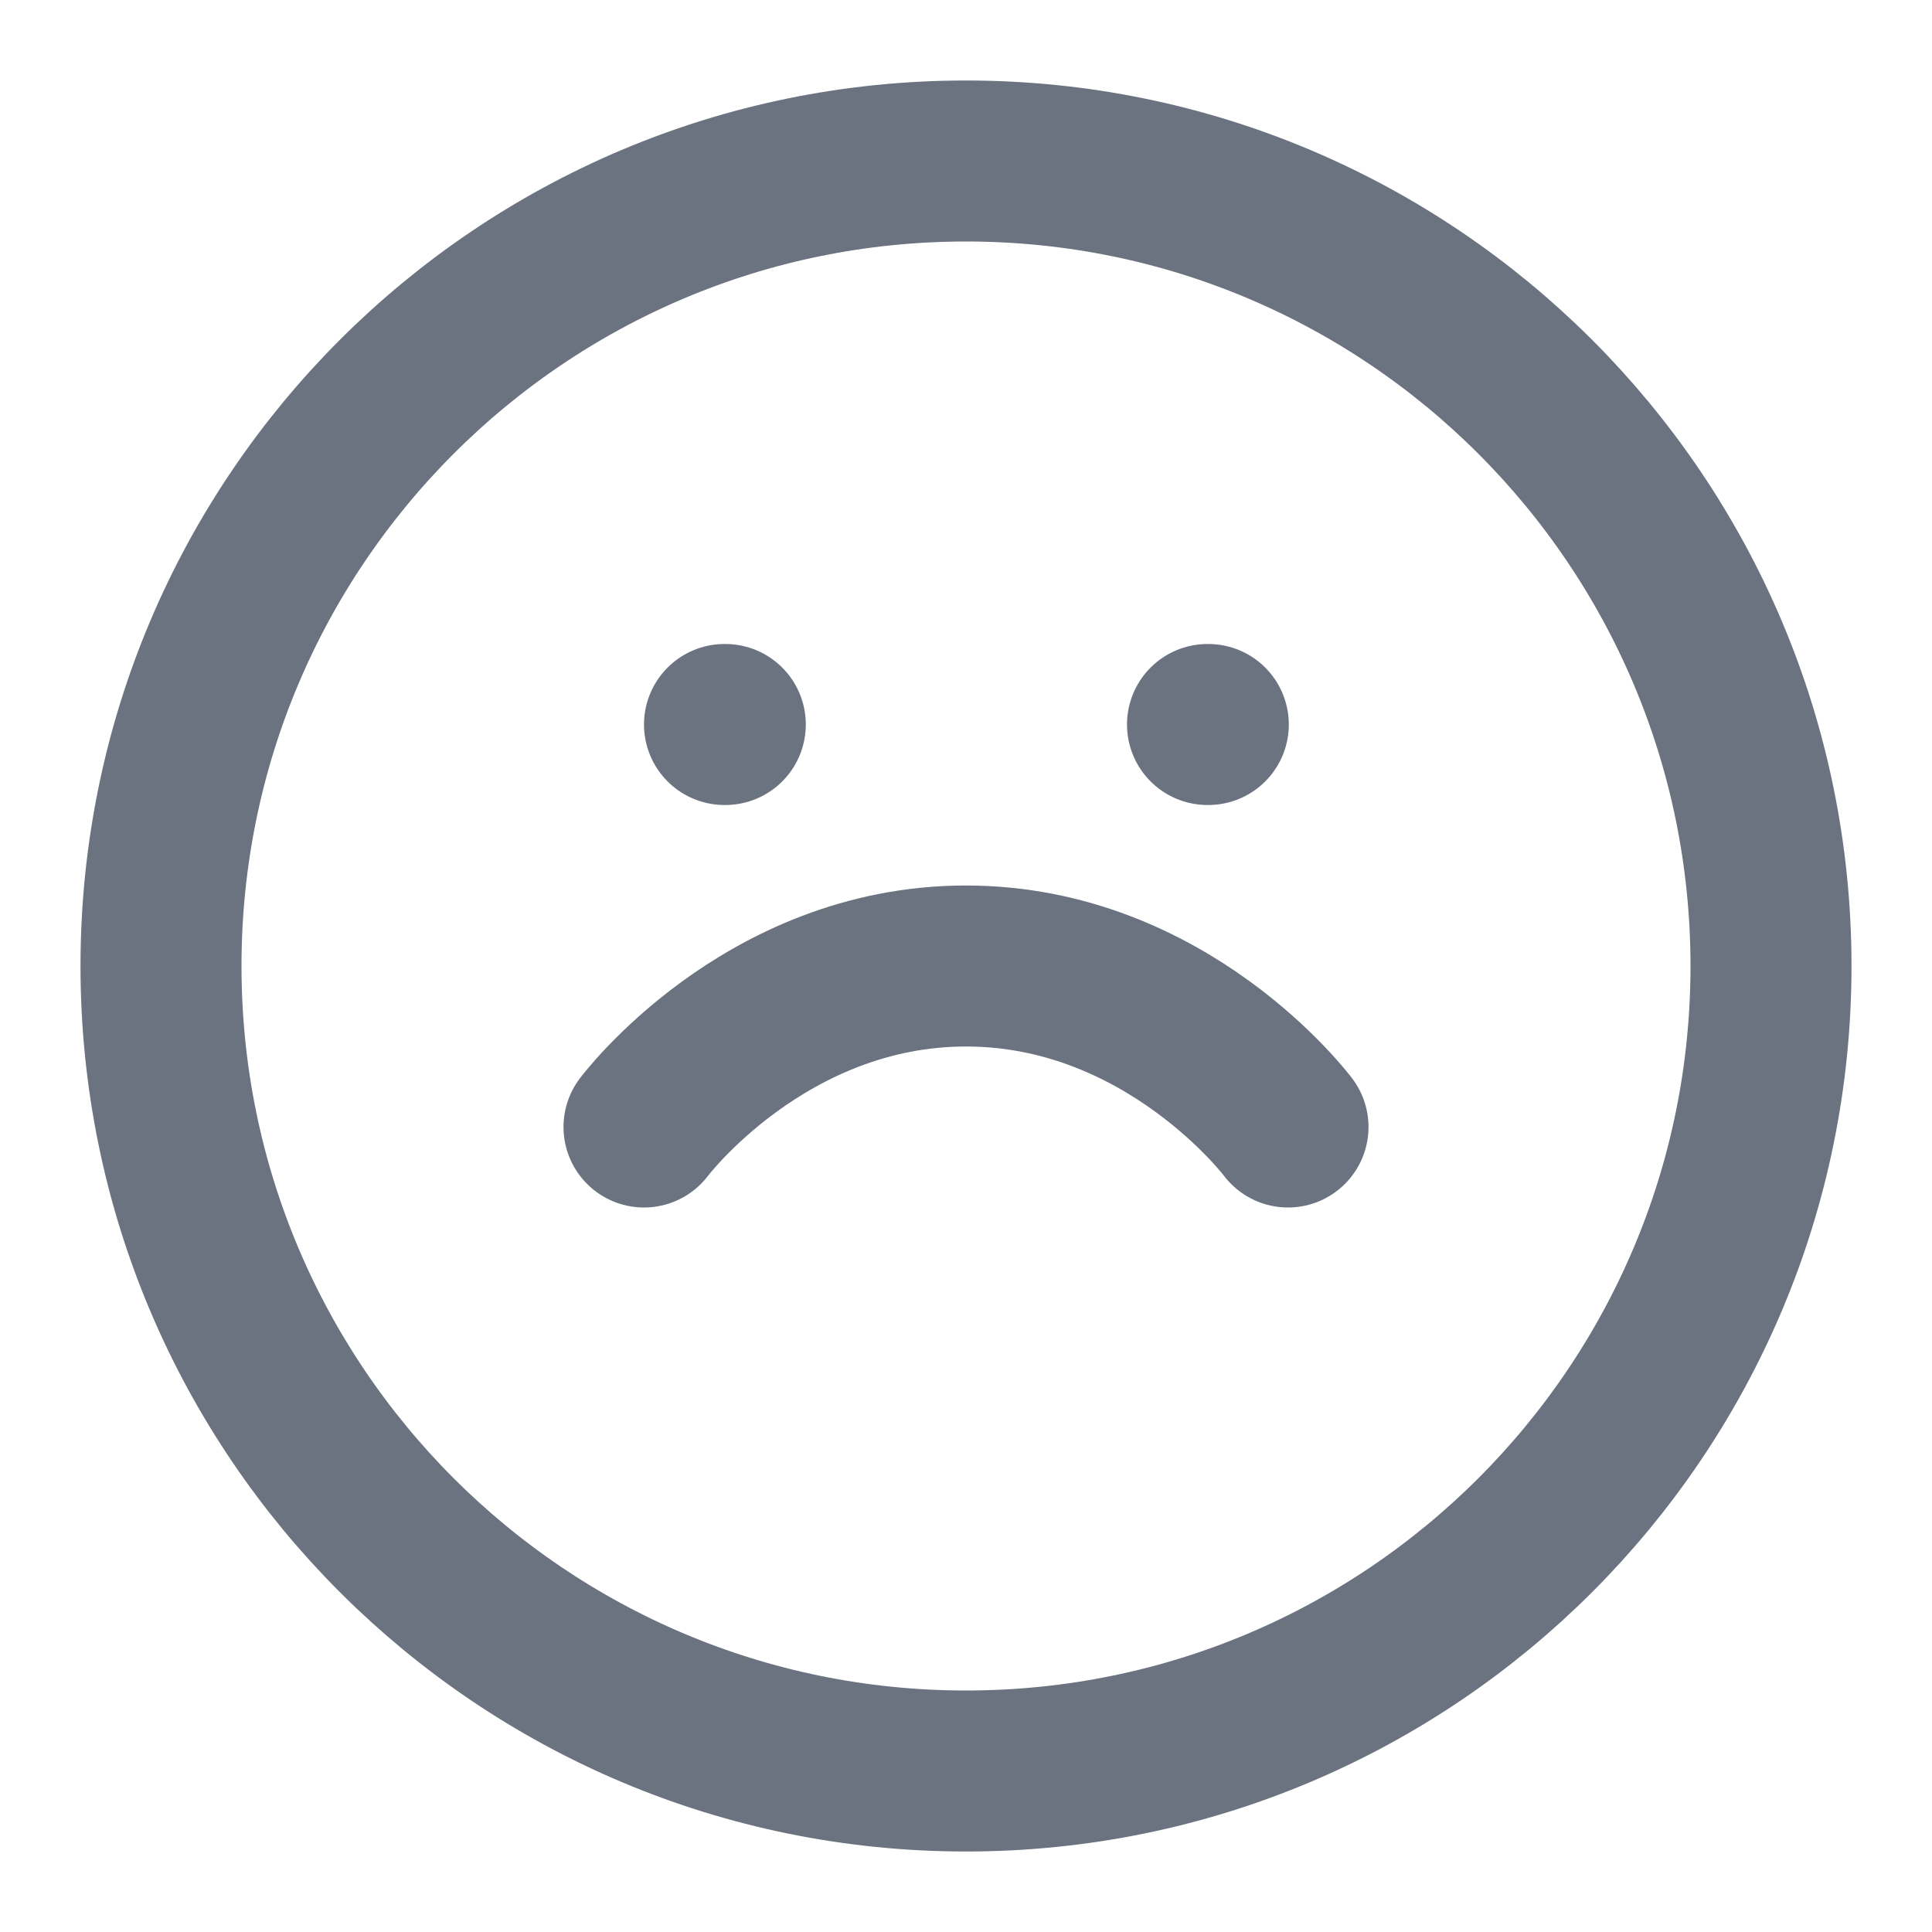
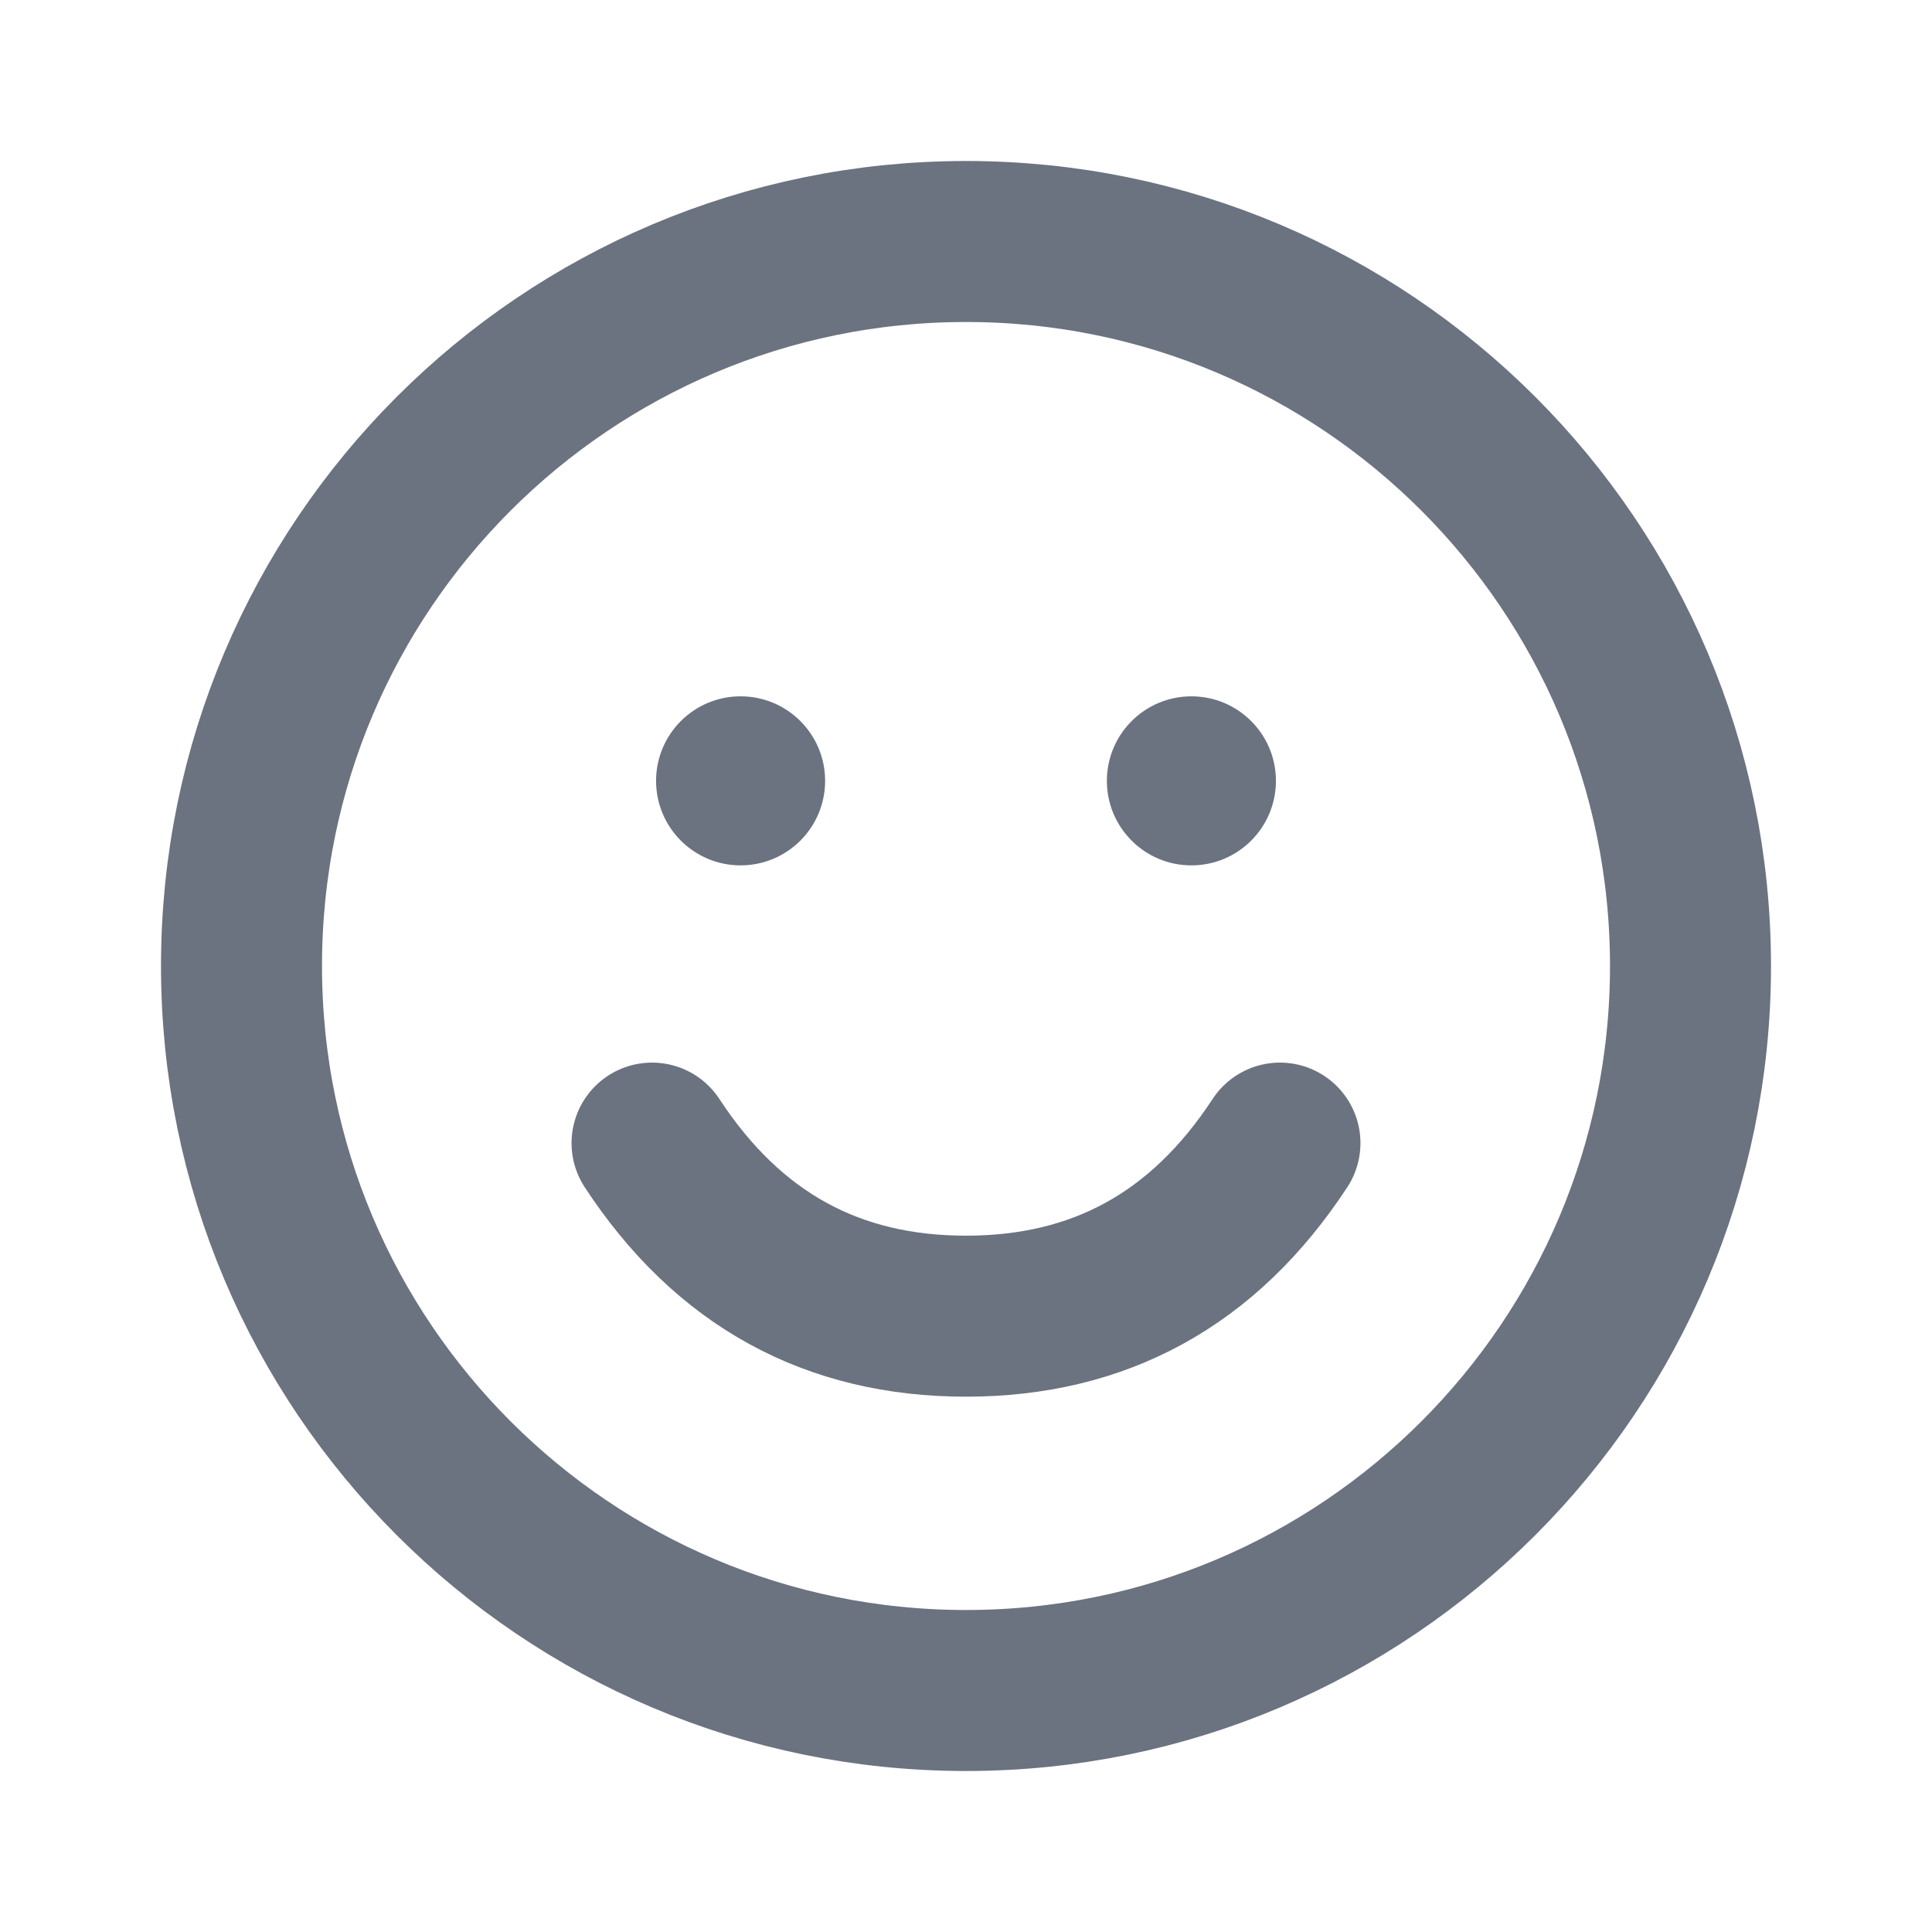
<svg xmlns="http://www.w3.org/2000/svg" viewBox="0 0 24 24" fill="none" stroke="#6b7280" stroke-width="2" stroke-linecap="round" stroke-linejoin="round">
-   <circle cx="12" cy="12" r="10" />
-   <path d="M8 14s1.5-2 4-2 4 2 4 2" />
-   <line x1="9" y1="9" x2="9.01" y2="9" />
-   <line x1="15" y1="9" x2="15.01" y2="9" />
+   <circle cx="12" cy="12" r="9" />
+   <circle cx="9.2" cy="9.7" r="1.05" fill="#6b7280" stroke="none" />
+   <circle cx="14.8" cy="9.7" r="1.05" fill="#6b7280" stroke="none" />
+   <path d="M8.1 14.2c.95 1.45 2.25 2.15 3.9 2.15s2.95-.7 3.9-2.15" />
</svg>
